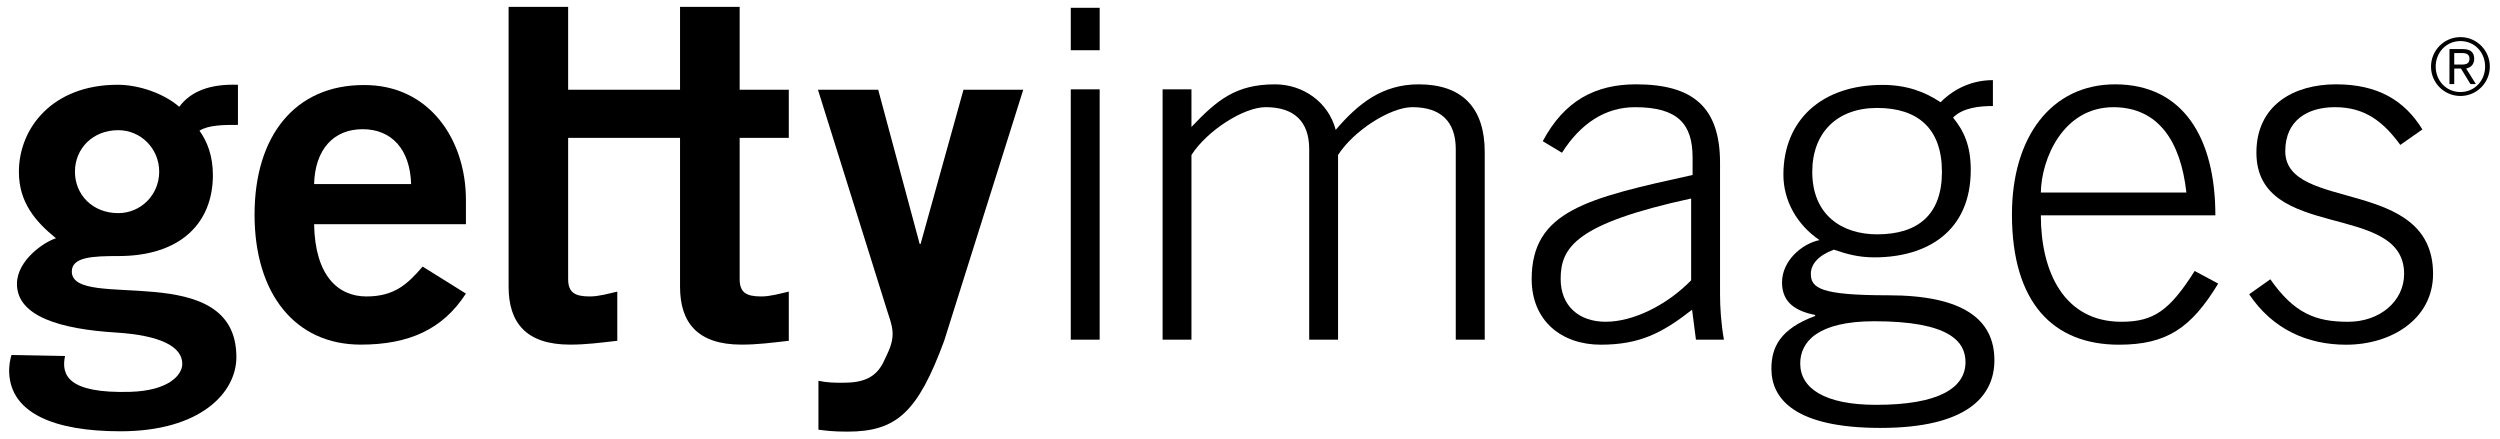
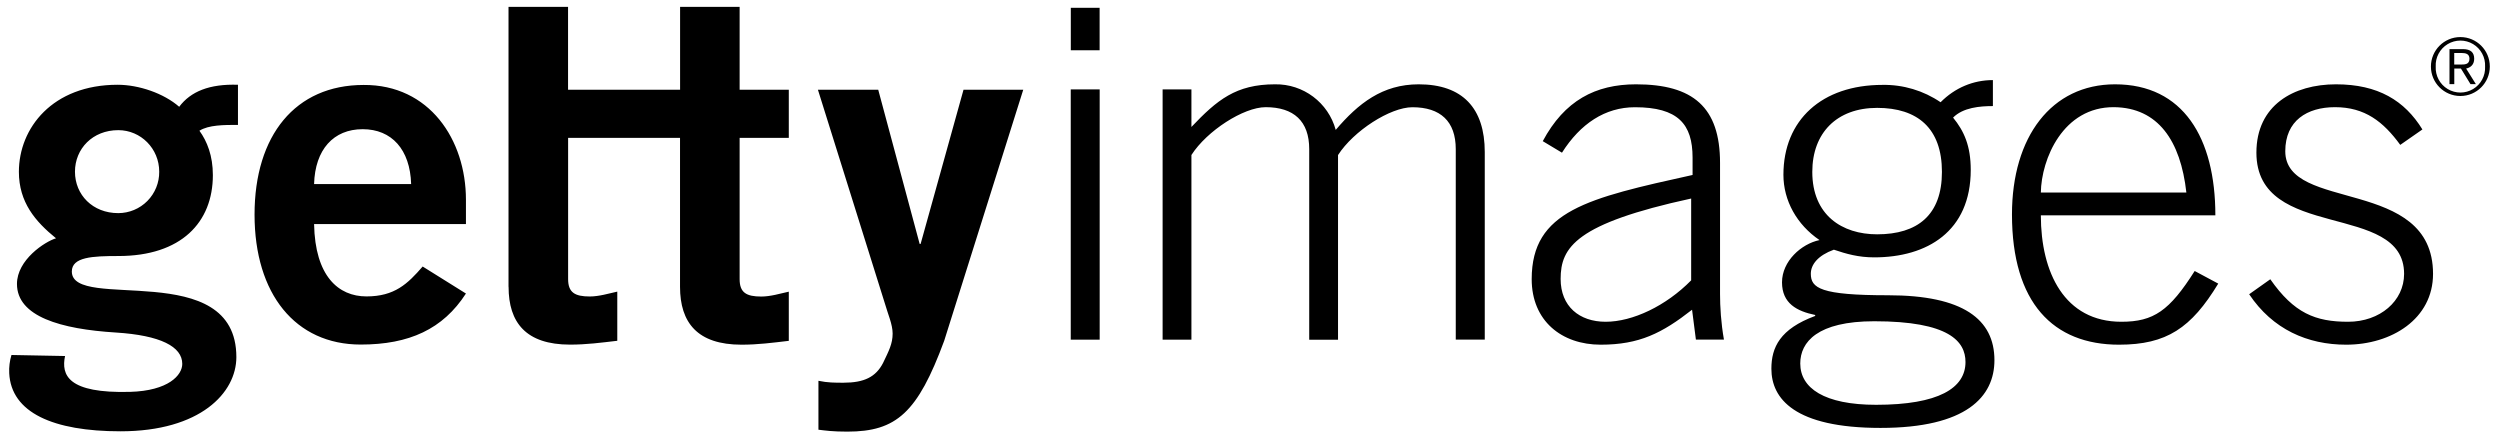
- <svg xmlns="http://www.w3.org/2000/svg" width="390.5" height="68.49" id="svg3528" version="1.1">
-   <defs id="defs3530" />
-   <g id="layer1" transform="translate(-258.4159,-242.4209)">
-     <g id="g4333" transform="matrix(0.9687124,0,0,0.9687124,9.513796,8.656242)">
-       <path d="m 307.588,270.996 c 0.15,-5.579 3.132,-8.85 7.828,-8.85 4.683,0 7.659,3.27 7.815,8.85 l -15.643,0 z m 24.481,6.469 0,-3.932 c 0,-9.679 -5.892,-18.583 -16.503,-18.505 -10.996,0 -17.579,8.122 -17.579,20.897 0,12.799 6.583,20.958 17.11,20.958 7.821,0 13.256,-2.483 16.972,-8.23 l -6.98,-4.353 c -2.411,2.796 -4.521,4.816 -9.06,4.816 -4.527,0 -8.29,-3.27 -8.441,-11.651 l 24.481,0 z" style="fill:#000000;fill-opacity:1;fill-rule:nonzero;stroke:none" id="path170" />
-       <path d="m 388.91,302.717 c 1.479,0.313 2.645,0.313 4.04,0.313 3.337,0 5.206,-0.932 6.373,-3.186 0.926,-1.936 1.551,-3.102 1.551,-4.737 0,-1.473 -0.776,-3.186 -1.232,-4.816 l -10.809,-34.502 9.715,0 6.685,24.859 0.15,0 6.914,-24.859 9.637,0 -12.751,40.484 c -4.268,11.555 -7.683,14.639 -15.607,14.639 -2.333,0 -3.499,-0.162 -4.665,-0.313 l 0,-7.882 z" style="fill:#000000;fill-opacity:1;fill-rule:nonzero;stroke:none" id="path174" />
-       <path d="m 338.951,287.553 c 0,5.753 2.79,9.33 9.908,9.33 2.639,0 4.972,-0.318 7.617,-0.619 l 0,-7.93 c -1.395,0.319 -2.952,0.782 -4.431,0.782 -2.411,0 -3.493,-0.631 -3.493,-2.802 l 0,-22.773 18.042,0 0,24.012 c 0,5.753 2.79,9.33 9.914,9.33 2.639,0 4.978,-0.318 7.623,-0.619 l 0,-7.93 c -1.407,0.319 -2.952,0.782 -4.443,0.782 -2.405,0 -3.481,-0.625 -3.481,-2.802 l 0,-22.773 7.924,0 0,-7.755 -7.924,0 0,-13.364 -9.613,0 0,13.364 -18.042,0 0,-13.364 -9.601,0 0,45.131 z" style="fill:#000000;fill-opacity:1;fill-rule:nonzero;stroke:none" id="path178" />
-       <path d="m 434.256,296.084 -4.659,0 0,-40.364 4.659,0 0,40.364 z" style="fill:#000000;fill-opacity:1;fill-rule:nonzero;stroke:none" id="path182" />
-       <path id="path184" style="fill:#000000;fill-opacity:1;fill-rule:nonzero;stroke:none" d="m 429.599,242.572 4.659,0 0,6.842 -4.659,0 0,-6.842 z" />
-       <path d="m 444.404,296.084 0,-40.364 4.653,0 0,6.066 c 4.13,-4.347 7.166,-6.872 13.467,-6.872 4.503,0 8.621,2.844 9.793,7.341 3.655,-4.274 7.533,-7.341 13.383,-7.341 7.07,0 10.647,3.842 10.647,10.918 l 0,30.252 -4.671,0 0,-30.727 c 0,-4.503 -2.483,-6.763 -6.986,-6.763 -3.583,0 -9.505,3.812 -11.994,7.713 l 0,29.777 -4.653,0 0,-30.727 c 0,-4.503 -2.489,-6.763 -7.016,-6.763 -3.571,0 -9.481,3.812 -11.97,7.713 l 0,29.777 -4.653,0 z" style="fill:#000000;fill-opacity:1;fill-rule:nonzero;stroke:none" id="path196" />
-       <path d="m 529.63,286.518 c -4.052,4.124 -9.439,6.679 -13.791,6.679 -4.22,0 -7.25,-2.477 -7.25,-6.902 0,-5.128 2.483,-8.934 21.042,-12.974 l 0,13.196 z m 5.284,9.565 c -0.475,-2.687 -0.625,-5.315 -0.625,-7.347 l 0,-21.156 c 0,-8.982 -4.353,-12.667 -13.551,-12.667 -6.541,0 -11.537,2.615 -15.036,9.168 l 3.102,1.864 c 2.964,-4.683 6.956,-7.347 11.771,-7.347 6.944,0 9.288,2.735 9.288,8.128 l 0,2.802 c -16.918,3.733 -25.947,5.759 -25.947,16.791 0,6.727 4.822,10.575 11.134,10.575 6.234,0 9.896,-1.852 14.729,-5.639 l 0.625,4.828 4.509,0 z" style="fill:#000000;fill-opacity:1;fill-rule:nonzero;stroke:none" id="path200" />
-       <path d="m 586.016,272.355 c 0.084,-5.393 3.577,-13.833 11.825,-13.755 7.064,0.078 10.713,5.393 11.645,13.755 l -23.471,0 z m 28.142,3.679 c 0,-12.517 -5.212,-21.12 -16.172,-21.12 -10.25,0 -16.629,8.453 -16.629,20.97 0,14.278 6.673,21.012 17.26,21.012 7.689,0 11.651,-2.693 15.998,-9.854 l -3.794,-2.032 c -4.052,6.397 -6.613,8.188 -11.819,8.188 -9.174,0 -12.986,-7.948 -12.986,-17.164 l 28.142,0 z" style="fill:#000000;fill-opacity:1;fill-rule:nonzero;stroke:none" id="path204" />
-       <path d="m 623.018,286.347 c 3.824,5.453 7.25,6.854 12.541,6.854 5.146,0 9.036,-3.343 9.036,-7.719 0,-11.771 -23.819,-5.134 -23.819,-19.557 0,-7.635 5.994,-11.014 12.835,-11.014 6.775,0.005 11.062,2.621 13.93,7.274 l -3.565,2.495 c -2.729,-3.739 -5.699,-6.084 -10.521,-6.084 -4.515,0 -8.026,2.182 -8.026,7.1 0,9.896 23.831,4.046 23.831,19.785 0,7.262 -6.697,11.417 -14.014,11.417 -6.228,0 -11.837,-2.465 -15.637,-8.134 l 3.409,-2.417 z" style="fill:#000000;fill-opacity:1;fill-rule:nonzero;stroke:none" id="path208" />
-       <path d="m 282.612,268.996 c 0,3.739 -2.958,6.685 -6.607,6.685 -4.112,0 -6.98,-2.946 -6.98,-6.685 0,-3.721 2.868,-6.691 6.98,-6.691 3.649,0 6.607,2.97 6.607,6.691 m -23.819,29.561 c -0.198,0.637 -0.427,1.689 -0.367,2.934 0.307,6.361 7.088,9.367 17.94,9.367 12.872,0 18.691,-6.21 18.691,-11.958 0,-16.142 -26.537,-7.28 -26.537,-13.803 0,-2.345 3.337,-2.495 7.521,-2.495 10.118,0 15.228,-5.423 15.228,-13.052 0,-3.114 -0.926,-5.447 -2.164,-7.16 1.467,-0.938 3.962,-0.938 6.204,-0.938 l 0,-6.469 c -4.581,-0.156 -7.611,1.076 -9.469,3.553 -2.477,-2.164 -6.517,-3.553 -9.932,-3.553 -10.491,0 -15.92,6.968 -15.92,14.044 0,4.9 2.639,7.996 5.982,10.707 -1.798,0.535 -6.294,3.487 -6.294,7.365 0,5.254 7.082,7.286 15.944,7.834 7.196,0.451 10.713,2.266 10.713,5.056 0,1.816 -2.23,4.335 -8.417,4.509 -10.04,0.277 -11.128,-2.699 -10.491,-5.777 l -8.633,-0.162 z" style="fill:#000000;fill-opacity:1;fill-rule:nonzero;stroke:none" id="path212" />
-       <path d="m 559.152,293.113 c 12.09,0 14.717,3.258 14.717,6.583 0,4.196 -4.341,6.896 -14.411,6.896 -8.369,0 -12.24,-2.699 -12.24,-6.667 0,-3.475 2.79,-6.811 11.934,-6.811 m 19.136,-38.879 c -3.174,0 -6.126,1.238 -8.441,3.565 -2.567,-1.713 -5.501,-2.796 -9.373,-2.796 -9.763,0 -15.968,5.657 -15.968,14.489 0,4.178 2.176,8.056 5.82,10.533 -2.946,0.625 -6.042,3.403 -6.042,6.824 0,3.403 2.399,4.647 5.345,5.26 l 0,0.15 c -5.663,2.098 -7.058,5.05 -7.058,8.519 0,4.81 3.721,9.535 17.591,9.535 13.857,0 18.366,-5.032 18.366,-10.918 0,-6.595 -5.05,-10.467 -17.134,-10.467 -10.912,0 -12.463,-1.16 -12.463,-3.475 0,-1.479 1.154,-2.946 3.709,-3.884 2.014,0.691 3.956,1.244 6.511,1.244 8.519,0 15.565,-4.178 15.565,-14.098 0,-3.872 -1.076,-6.27 -2.856,-8.441 1.617,-1.623 4.329,-1.864 6.427,-1.864 l 0,-4.178 z m -29.128,14.795 c 0,-6.276 3.95,-10.31 10.461,-10.31 6.505,0 10.449,3.258 10.449,10.31 0,6.968 -3.944,10.07 -10.449,10.07 -5.663,0 -10.461,-3.102 -10.461,-10.07" style="fill:#000000;fill-opacity:1;fill-rule:nonzero;stroke:none" id="path216" />
-       <path d="m 658.416,252.049 c 0,2.609 -2.122,4.743 -4.737,4.743 -2.633,0 -4.749,-2.134 -4.749,-4.737 0,-2.615 2.116,-4.755 4.749,-4.755 2.615,0 4.737,2.134 4.737,4.749 m -0.764,0 c 0,-2.297 -1.701,-4.112 -3.974,-4.112 -2.285,0.005 -3.992,1.822 -3.992,4.118 0,2.285 1.707,4.1 3.992,4.1 2.272,-0.005 3.974,-1.822 3.974,-4.106 m -4.978,2.826 -0.77,0 0.005,-5.645 2.158,0 c 1.262,0 1.828,0.553 1.828,1.563 0,0.998 -0.649,1.431 -1.299,1.575 l 1.569,2.507 -0.872,0 -1.533,-2.507 -1.082,0 -0.005,2.507 z m 0.884,-3.15 c 0.745,0 1.575,0.043 1.575,-0.944 0,-0.8 -0.643,-0.914 -1.232,-0.914 l -1.226,0 0,1.858 0.884,0 z" style="fill:#000000;fill-opacity:1;fill-rule:nonzero;stroke:none" id="path220" />
-     </g>
-   </g>
+ <svg xmlns="http://www.w3.org/2000/svg" viewBox="0 0 390.5 68.49">
+   <path d="M49.06 28.75c.15-5.4 3.04-8.57 7.59-8.57 4.53 0 7.41 3.17 7.57 8.57H49.06zm23.72 6.27V31.2c0-9.38-5.71-18-15.99-17.93-10.65 0-17.03 7.87-17.03 20.25 0 12.4 6.38 20.3 16.58 20.3 7.57 0 12.84-2.4 16.44-7.97l-6.76-4.22c-2.34 2.7-4.38 4.67-8.78 4.67-4.39 0-8.03-3.17-8.18-11.3h23.72zm55.06 24.46c1.43.3 2.56.3 3.91.3 3.24 0 5.05-.9 6.18-3.08.9-1.88 1.5-3 1.5-4.6 0-1.42-.75-3.08-1.2-4.66l-10.47-33.42h9.42l6.47 24.08h.15l6.7-24.08h9.33l-12.35 39.22c-4.14 11.2-7.45 14.18-15.12 14.18-2.26 0-3.4-.16-4.52-.3v-7.64zM79.44 44.8c0 5.57 2.7 9.03 9.6 9.03 2.56 0 4.82-.3 7.38-.6v-7.68c-1.35.3-2.86.76-4.3.76-2.33 0-3.38-.62-3.38-2.72V21.53h17.48V44.8c0 5.58 2.7 9.04 9.6 9.04 2.56 0 4.83-.3 7.39-.6v-7.68c-1.36.3-2.86.76-4.3.76-2.33 0-3.38-.61-3.38-2.72V21.53h7.68v-7.51h-7.68V1.07h-9.3v12.95h-17.5V1.07h-9.3V44.8zm92.33 8.26h-4.52v-39.1h4.52v39.1zm-4.51-51.84h4.5v6.63h-4.5V1.22zm14.34 51.84v-39.1h4.5v5.87c4-4.21 6.95-6.66 13.05-6.66a9.66 9.66 0 0 1 9.49 7.12c3.54-4.15 7.3-7.12 12.96-7.12 6.85 0 10.32 3.73 10.32 10.58v29.3h-4.53V23.3c0-4.36-2.4-6.55-6.77-6.55-3.47 0-9.2 3.7-11.62 7.47v28.85h-4.5V23.29c0-4.36-2.41-6.55-6.8-6.55-3.46 0-9.18 3.7-11.6 7.47v28.85h-4.5zm82.56-9.27c-3.93 4-9.15 6.47-13.36 6.47-4.1 0-7.03-2.4-7.03-6.69 0-4.96 2.4-8.65 20.39-12.56v12.78zm5.12 9.26c-.46-2.6-.61-5.14-.61-7.11v-20.5c0-8.7-4.22-12.27-13.13-12.27-6.33 0-11.17 2.54-14.56 8.88l3 1.8c2.87-4.53 6.74-7.1 11.4-7.1 6.73 0 9 2.64 9 7.87v2.71c-16.38 3.62-25.13 5.58-25.13 16.27 0 6.51 4.67 10.24 10.78 10.24 6.04 0 9.59-1.8 14.27-5.46l.6 4.67h4.38zm49.5-22.98c.08-5.22 3.46-13.4 11.45-13.33 6.85.08 10.38 5.23 11.28 13.33h-22.73zm27.26 3.56c0-12.12-5.05-20.46-15.67-20.46-9.93 0-16.1 8.2-16.1 20.32 0 13.83 6.46 20.35 16.72 20.35 7.44 0 11.28-2.6 15.5-9.54l-3.68-1.97c-3.93 6.2-6.4 7.93-11.45 7.93-8.89 0-12.58-7.7-12.58-16.63h27.26zm8.58 9.99c3.7 5.29 7.03 6.64 12.15 6.64 4.99 0 8.75-3.24 8.75-7.48 0-11.4-23.07-4.97-23.07-18.94 0-7.4 5.8-10.67 12.43-10.67 6.57 0 10.72 2.54 13.5 7.05l-3.46 2.41c-2.64-3.62-5.52-5.89-10.19-5.89-4.37 0-7.77 2.11-7.77 6.88 0 9.58 23.08 3.92 23.08 19.16 0 7.04-6.48 11.06-13.57 11.06-6.03 0-11.47-2.38-15.15-7.88l3.3-2.34zM24.87 26.82a6.4 6.4 0 0 1-6.4 6.47c-3.99 0-6.76-2.85-6.76-6.47 0-3.6 2.77-6.49 6.76-6.49 3.53 0 6.4 2.88 6.4 6.49M1.79 55.45a8.4 8.4 0 0 0-.35 2.84c.3 6.16 6.86 9.08 17.38 9.08 12.47 0 18.1-6.02 18.1-11.59 0-15.63-25.7-7.05-25.7-13.37 0-2.27 3.23-2.42 7.28-2.42 9.8 0 14.75-5.25 14.75-12.64 0-3.02-.9-5.28-2.1-6.93 1.43-.91 3.84-.91 6.02-.91v-6.27c-4.44-.15-7.38 1.04-9.18 3.44-2.4-2.1-6.3-3.44-9.62-3.44-10.16 0-15.42 6.75-15.42 13.6 0 4.75 2.56 7.75 5.8 10.38-1.74.52-6.1 3.37-6.1 7.13 0 5.1 6.86 7.06 15.44 7.59 6.98.44 10.38 2.2 10.38 4.9 0 1.76-2.16 4.2-8.15 4.37-9.73.26-10.78-2.62-10.16-5.6l-8.37-.16zm290.97-5.27c11.7 0 14.25 3.15 14.25 6.37 0 4.07-4.2 6.68-13.96 6.68-8.1 0-11.85-2.61-11.85-6.45 0-3.37 2.7-6.6 11.56-6.6m18.53-37.67c-3.07 0-5.93 1.2-8.17 3.46a15.65 15.65 0 0 0-9.08-2.71c-9.46 0-15.47 5.48-15.47 14.04 0 4.04 2.1 7.8 5.64 10.2-2.86.6-5.86 3.3-5.86 6.6s2.33 4.51 5.18 5.1v.15c-5.49 2.03-6.84 4.9-6.84 8.25 0 4.66 3.6 9.24 17.04 9.24 13.43 0 17.8-4.88 17.8-10.58 0-6.39-4.9-10.14-16.6-10.14-10.57 0-12.08-1.12-12.08-3.36 0-1.44 1.12-2.86 3.6-3.76 1.95.66 3.83 1.2 6.3 1.2 8.26 0 15.08-4.05 15.08-13.66 0-3.75-1.04-6.07-2.76-8.17 1.56-1.58 4.19-1.8 6.22-1.8V12.5zm-28.21 14.34c0-6.08 3.82-10 10.13-10 6.3 0 10.12 3.17 10.12 10 0 6.75-3.82 9.75-10.12 9.75-5.49 0-10.13-3-10.13-9.75M388.91 10.4a4.6 4.6 0 1 1-9.2-.01 4.6 4.6 0 0 1 9.2 0m-.74 0a3.86 3.86 0 1 0-7.71.01 3.86 3.86 0 1 0 7.71 0m-4.82 2.74h-.74V7.67h2.1c1.21 0 1.76.53 1.76 1.51 0 .97-.63 1.39-1.26 1.53l1.52 2.43h-.84l-1.49-2.43h-1.04v2.43zm.86-3.06c.72 0 1.52.05 1.52-.91 0-.77-.62-.89-1.19-.89h-1.19v1.8h.86z" />
</svg>
